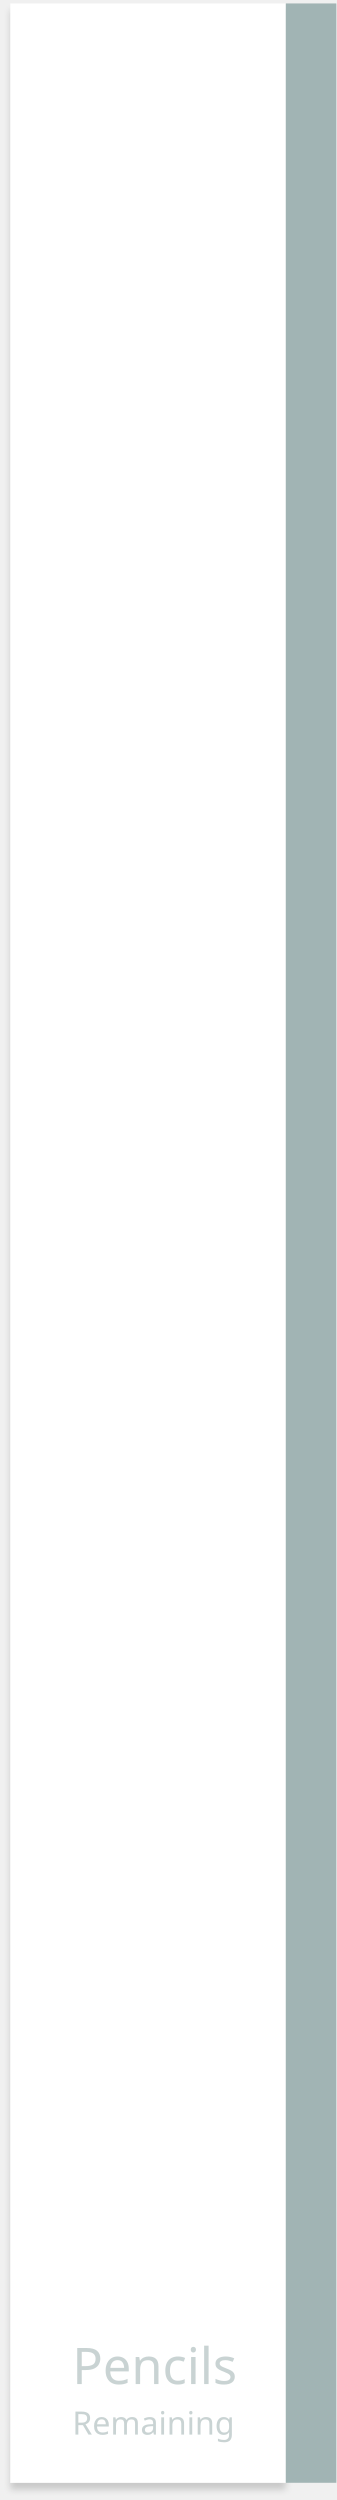
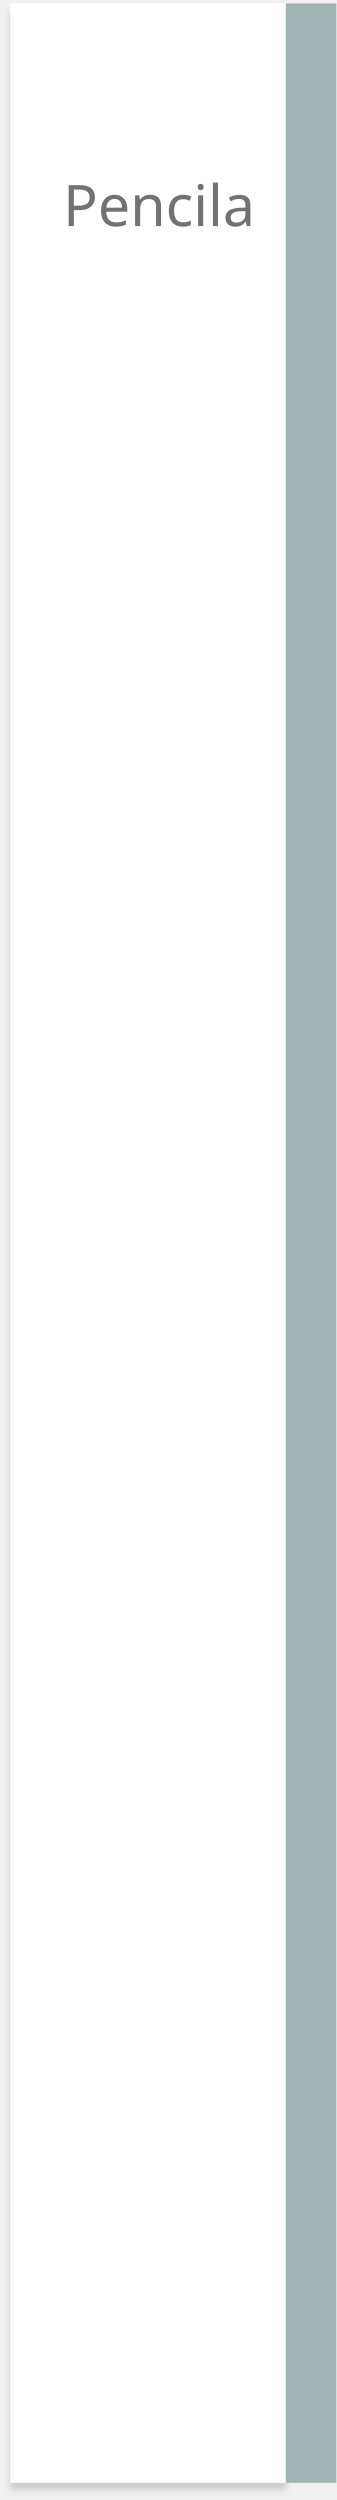
<svg xmlns="http://www.w3.org/2000/svg" width="146.5" height="1089" viewBox="0 0 146.5 1089">
  <defs>
    <filter id="Rectangle_1" x="0" y="0" width="129" height="1089" filterUnits="userSpaceOnUse">
      <feOffset dy="3" input="SourceAlpha" />
      <feGaussianBlur stdDeviation="1.5" result="blur" />
      <feFlood flood-opacity="0.161" />
      <feComposite operator="in" in2="blur" />
      <feComposite in="SourceGraphic" />
    </filter>
  </defs>
  <g transform="matrix(1, 0, 0, 1, 0, 0)" filter="url(#Rectangle_1)">
    <rect id="Rectangle_1-2" data-name="Rectangle 1" width="120" height="1080" transform="translate(4.5 1.5)" fill="#fff" />
  </g>
-   <text id="Pencils" transform="translate(31.5 1038.5)" fill="#c9d3d3" font-size="22" font-family="SegoeUI, Segoe UI">
-     <tspan x="0" y="0">Pencils</tspan>
-   </text>
-   <text id="Remaining" transform="translate(31.5 1060.5)" fill="#c9d3d3" font-size="14" font-family="SegoeUI, Segoe UI">
-     <tspan x="0" y="0">Remaining</tspan>
+   <text id="Pencila" transform="translate(27.5 98.5)" fill="#727272" font-size="25" font-family="AvenirNext-DemiBold, Avenir Next" font-weight="300">
+     <tspan x="0" y="0">Pencila</tspan>
  </text>
  <rect id="Rectangle_47" data-name="Rectangle 47" width="22" height="1080" transform="translate(124.5 1.5)" fill="#a1b4b4" />
</svg>
